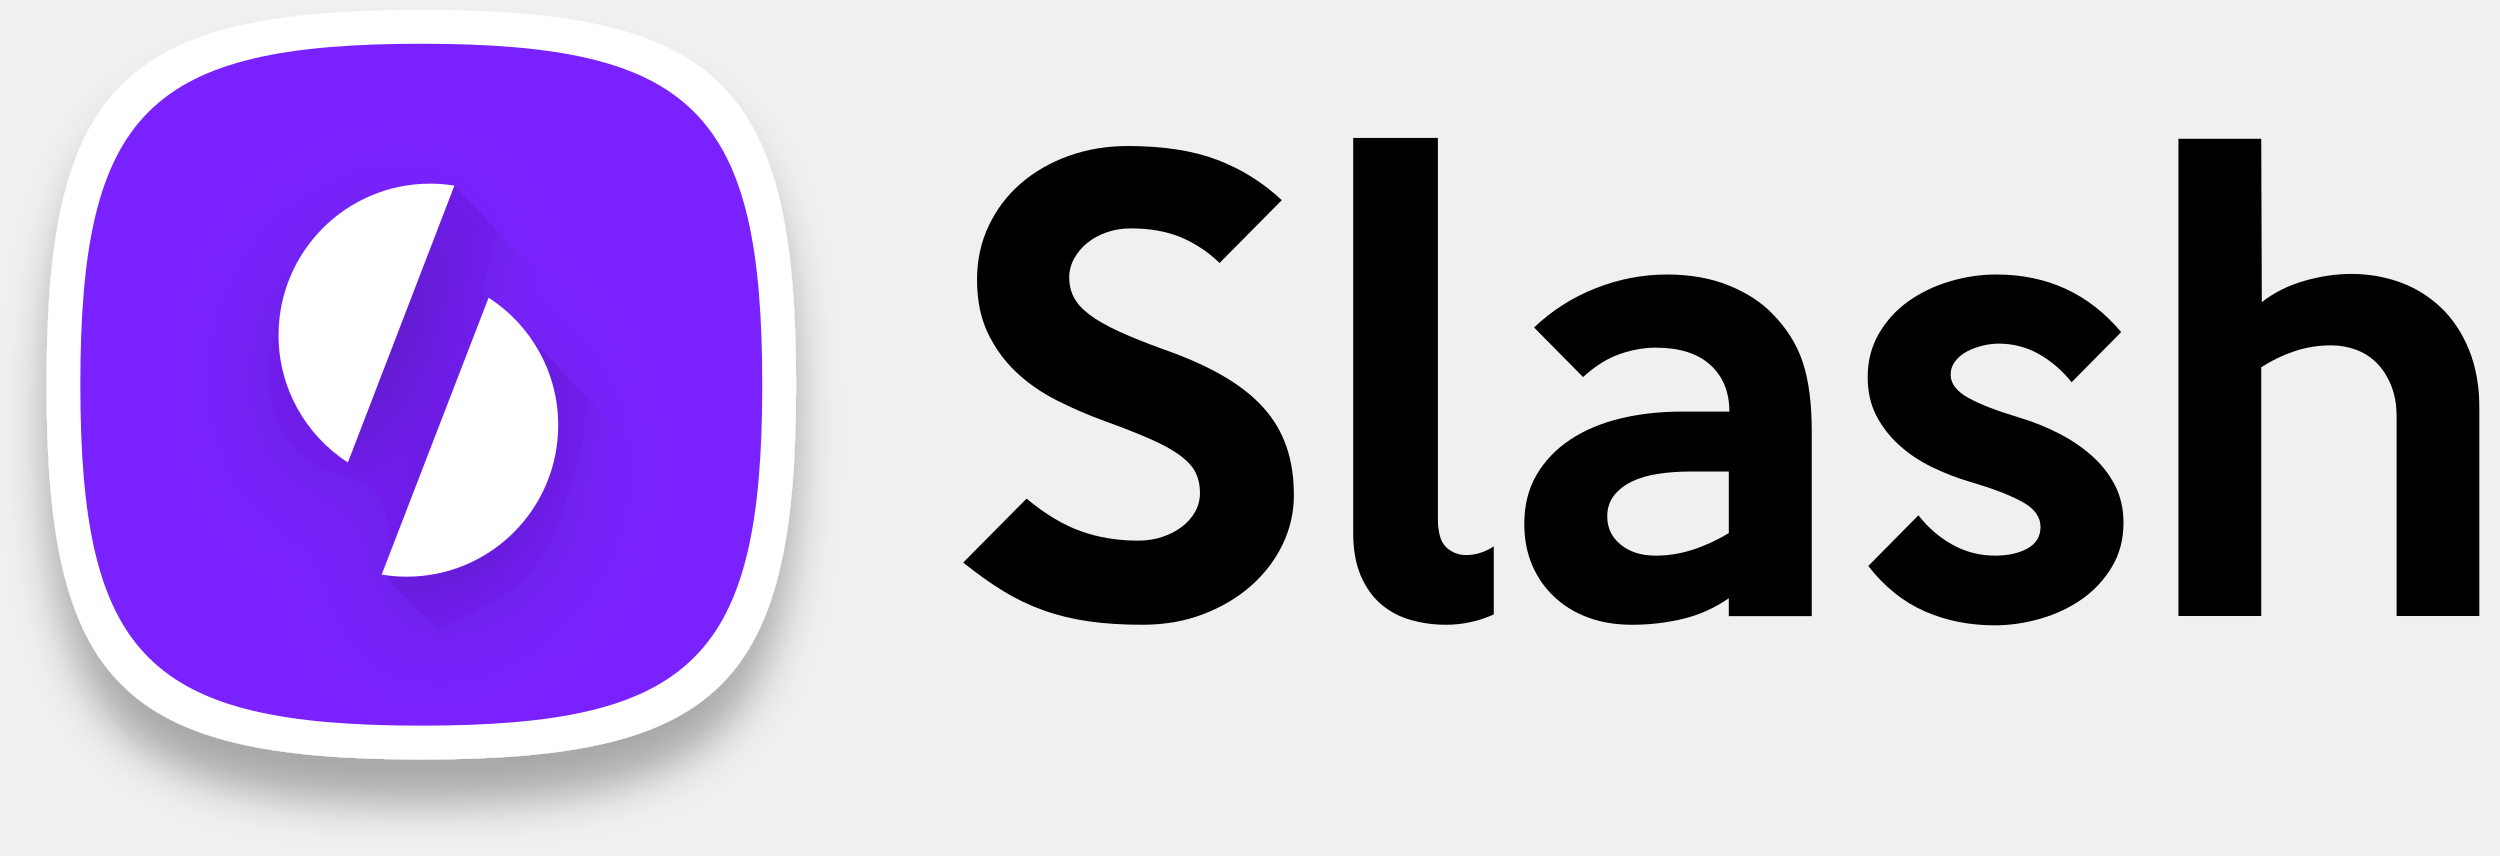
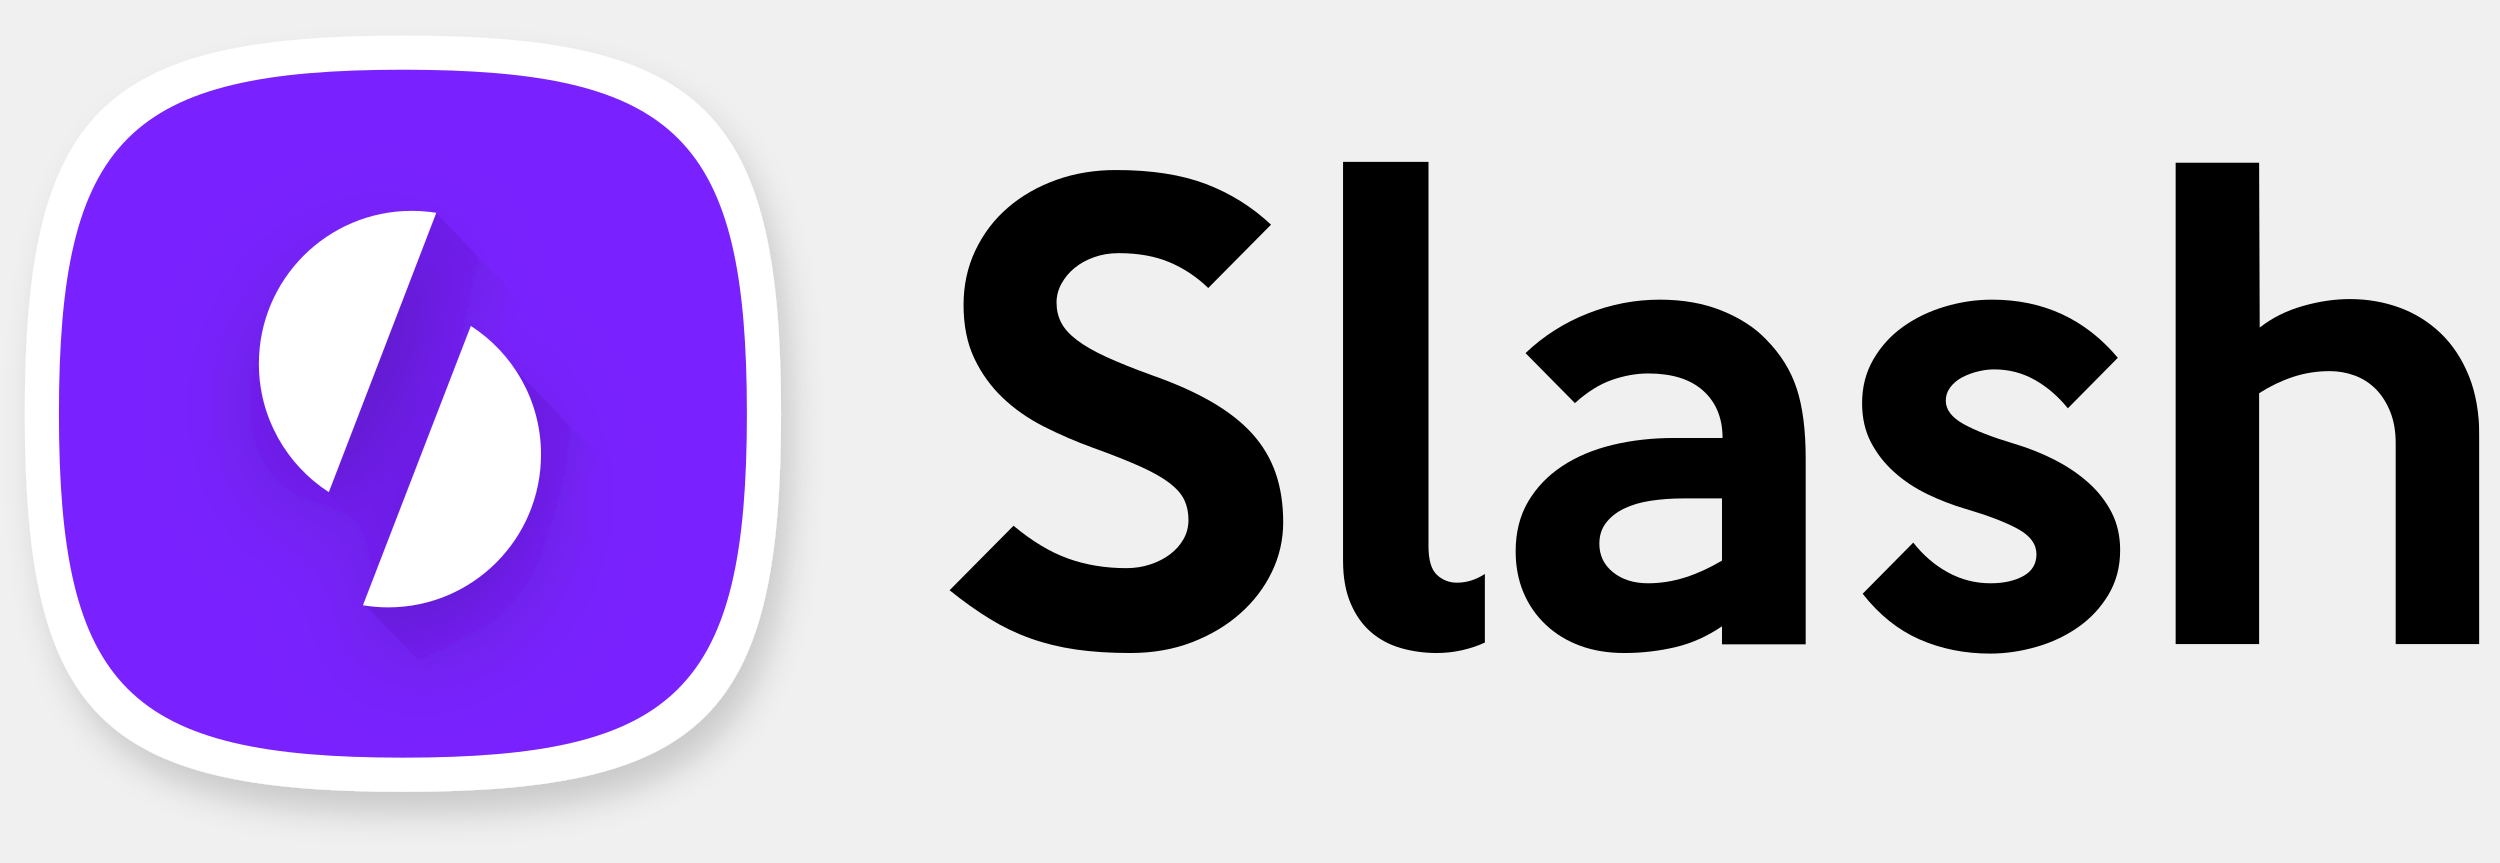
- <svg xmlns="http://www.w3.org/2000/svg" xmlns:xlink="http://www.w3.org/1999/xlink" width="114px" height="39px" viewBox="0 0 114 39" version="1.1">
+ <svg xmlns="http://www.w3.org/2000/svg" xmlns:xlink="http://www.w3.org/1999/xlink" width="113px" height="39px" viewBox="0 0 113 39" version="1.1">
  <defs>
-     <filter x="-26.2%" y="-32.1%" width="163.2%" height="180.7%" filterUnits="objectBoundingBox" id="filter-1">
-       <feOffset dx="0" dy="2" in="SourceAlpha" result="shadowOffsetOuter1" />
-       <feGaussianBlur stdDeviation="1" in="shadowOffsetOuter1" result="shadowBlurOuter1" />
-       <feColorMatrix values="0 0 0 0 0   0 0 0 0 0   0 0 0 0 0  0 0 0 0.3 0" type="matrix" in="shadowBlurOuter1" result="shadowMatrixOuter1" />
+     <polygon id="path-1" points="0.068 0.111 13.808 0.111 13.808 21.889 0.068 21.889" />
+     <filter x="-18.2%" y="-24.0%" width="147.2%" height="164.7%" filterUnits="objectBoundingBox" id="filter-3">
+       <feOffset dx="0.5" dy="1" in="SourceAlpha" result="shadowOffsetOuter1" />
+       <feGaussianBlur stdDeviation="0.75" in="shadowOffsetOuter1" result="shadowBlurOuter1" />
+       <feColorMatrix values="0 0 0 0 0   0 0 0 0 0   0 0 0 0 0  0 0 0 0.16 0" type="matrix" in="shadowBlurOuter1" result="shadowMatrixOuter1" />
      <feMerge>
        <feMergeNode in="shadowMatrixOuter1" />
        <feMergeNode in="SourceGraphic" />
      </feMerge>
    </filter>
-     <filter x="-78.1%" y="-56.3%" width="260.3%" height="212.6%" filterUnits="objectBoundingBox" id="filter-2">
+     <filter x="-78.1%" y="-56.3%" width="260.3%" height="212.6%" filterUnits="objectBoundingBox" id="filter-4">
      <feOffset dx="0" dy="2" in="SourceAlpha" result="shadowOffsetOuter1" />
      <feGaussianBlur stdDeviation="2.5" in="shadowOffsetOuter1" result="shadowBlurOuter1" />
      <feColorMatrix values="0 0 0 0 0   0 0 0 0 0   0 0 0 0 0  0 0 0 0.2 0" type="matrix" in="shadowBlurOuter1" result="shadowMatrixOuter1" />
      <feMerge>
        <feMergeNode in="shadowMatrixOuter1" />
        <feMergeNode in="SourceGraphic" />
      </feMerge>
    </filter>
-     <linearGradient x1="41.75%" y1="29.977%" x2="60.183%" y2="50%" id="linearGradient-3">
+     <linearGradient x1="41.75%" y1="29.977%" x2="60.183%" y2="50%" id="linearGradient-5">
      <stop stop-color="#000000" stop-opacity="0.2" offset="0%" />
      <stop stop-color="#000000" stop-opacity="0" offset="100%" />
    </linearGradient>
-     <polygon id="path-4" points="0.068 0.111 13.808 0.111 13.808 21.889 0.068 21.889" />
  </defs>
  <g id="Website" stroke="none" stroke-width="1" fill="none" fill-rule="evenodd">
-     <g id="01-HOME" transform="translate(-247, -40)">
+     <g id="01-HOME" transform="translate(-248, -38)">
      <g id="HERO" transform="translate(-4, -0)">
        <g id="Brand/Logo-Dark" transform="translate(252.2568, 39.5)">
-           <g id="Brand/Icon-Purple-Brand/Icon-Purple-Desktop">
-             <g id="Brand/Icon-Purple" filter="url(#filter-1)" transform="translate(0.84375, 0.84375)">
-               <path d="M17.111,0.108 L17.111,0.108 C30.784,0.108 34.202,3.526 34.202,17.199 C34.202,30.871 30.784,34.29 17.111,34.29 C3.438,34.29 0.02,30.871 0.02,17.199 C0.02,3.526 3.438,0.108 17.111,0.108" id="Fill-1" fill="#FFFFFF" />
-               <path d="M17.111,1.651 L17.111,1.651 C29.55,1.651 32.659,4.76 32.659,17.199 C32.659,29.637 29.55,32.746 17.111,32.746 C4.673,32.746 1.563,29.637 1.563,17.199 C1.563,4.76 4.673,1.651 17.111,1.651" id="Fill-1" fill="#7922FF" />
-               <g id="Brand/Icon-Content" transform="translate(-0.134033, 0.107839)">
-                 <g id="Icon" filter="url(#filter-2)" transform="translate(10.73644, 7.923198)">
-                   <polygon id="v" fill-opacity="0.35" fill="url(#linearGradient-3)" points="8.017 0.089 13.677 6.019 7.156 16.915 1.376 10.9" />
-                   <polygon id="v-copy-2" fill-opacity="0.35" fill="url(#linearGradient-3)" points="11.502 7.059 17.161 12.989 10.641 23.885 4.861 17.87" />
-                   <path d="M3.159,12.713 L8.017,0.089 C7.657,0.031 7.287,0 6.91,0 C3.094,0 0,3.094 0,6.91 C0,9.343 1.259,11.481 3.159,12.713 Z" id="Fill-4" fill="#FFFFFF" />
-                   <path d="M9.579,5.201 L4.703,17.827 C5.073,17.888 5.452,17.921 5.839,17.921 C9.656,17.921 12.75,14.828 12.75,11.011 C12.75,8.573 11.486,6.432 9.579,5.201 Z" id="Fill-6" fill="#FFFFFF" />
-                 </g>
-               </g>
-             </g>
-           </g>
-           <g id="type2" transform="translate(41.83784, 6.324324)">
+           <g id="type2" transform="translate(41.83784, 5.351351)">
            <path d="M15.906,16.754 C15.906,17.542 15.736,18.291 15.394,19 C15.053,19.71 14.575,20.336 13.962,20.879 C13.349,21.422 12.622,21.855 11.782,22.179 C10.941,22.503 10.013,22.665 8.997,22.665 C8.086,22.665 7.267,22.612 6.541,22.507 C5.814,22.402 5.131,22.236 4.492,22.008 C3.852,21.781 3.239,21.487 2.653,21.128 C2.066,20.769 1.458,20.336 0.827,19.828 L3.717,16.912 C4.557,17.613 5.38,18.107 6.186,18.396 C6.992,18.685 7.868,18.829 8.813,18.829 C9.198,18.829 9.562,18.773 9.904,18.659 C10.245,18.545 10.543,18.392 10.797,18.199 C11.05,18.006 11.252,17.779 11.401,17.516 C11.55,17.253 11.624,16.964 11.624,16.649 C11.624,16.317 11.563,16.019 11.44,15.756 C11.318,15.493 11.099,15.24 10.784,14.994 C10.468,14.749 10.03,14.499 9.47,14.245 C8.909,13.992 8.192,13.707 7.316,13.391 C6.545,13.112 5.805,12.792 5.096,12.433 C4.387,12.074 3.765,11.641 3.231,11.132 C2.696,10.624 2.267,10.029 1.943,9.346 C1.619,8.663 1.458,7.857 1.458,6.929 C1.458,6.036 1.637,5.213 1.996,4.46 C2.355,3.707 2.845,3.063 3.467,2.529 C4.089,1.995 4.816,1.579 5.648,1.281 C6.479,0.983 7.377,0.834 8.341,0.834 C9.952,0.834 11.309,1.044 12.412,1.465 C13.516,1.885 14.496,2.498 15.355,3.303 L12.518,6.167 C11.992,5.659 11.405,5.27 10.757,4.998 C10.109,4.727 9.347,4.591 8.472,4.591 C8.069,4.591 7.697,4.652 7.355,4.775 C7.014,4.897 6.72,5.06 6.475,5.261 C6.23,5.462 6.033,5.699 5.884,5.97 C5.735,6.242 5.661,6.526 5.661,6.824 C5.661,7.157 5.731,7.459 5.871,7.73 C6.011,8.002 6.247,8.265 6.58,8.518 C6.913,8.772 7.355,9.026 7.907,9.28 C8.459,9.534 9.146,9.81 9.969,10.108 C11.02,10.476 11.922,10.879 12.675,11.316 C13.428,11.754 14.041,12.235 14.514,12.761 C14.987,13.286 15.337,13.878 15.565,14.534 C15.792,15.191 15.906,15.931 15.906,16.754" id="Fill-8" fill="#000000" />
            <path d="M25.021,22.192 C24.723,22.332 24.386,22.446 24.01,22.534 C23.633,22.621 23.244,22.665 22.841,22.665 C22.28,22.665 21.742,22.59 21.225,22.442 C20.708,22.293 20.257,22.052 19.872,21.719 C19.487,21.387 19.18,20.953 18.953,20.419 C18.725,19.885 18.611,19.241 18.611,18.488 L18.611,0.466 L22.473,0.466 L22.473,17.831 C22.473,18.462 22.6,18.895 22.854,19.132 C23.108,19.368 23.41,19.486 23.76,19.486 C24.198,19.486 24.618,19.355 25.021,19.092 L25.021,22.192 Z" id="Fill-10" fill="#000000" />
            <path d="M35.739,18.488 L35.739,15.677 L34.005,15.677 C33.479,15.677 32.984,15.712 32.521,15.782 C32.056,15.852 31.654,15.971 31.312,16.137 C30.971,16.303 30.699,16.518 30.498,16.78 C30.296,17.043 30.196,17.358 30.196,17.726 C30.196,18.252 30.401,18.681 30.813,19.014 C31.224,19.346 31.754,19.513 32.402,19.513 C32.963,19.513 33.519,19.425 34.07,19.25 C34.622,19.075 35.178,18.821 35.739,18.488 L35.739,18.488 Z M39.522,22.271 L35.739,22.271 L35.739,21.457 C35.073,21.912 34.368,22.227 33.624,22.402 C32.879,22.577 32.113,22.665 31.325,22.665 C30.59,22.665 29.924,22.556 29.329,22.337 C28.733,22.118 28.216,21.803 27.779,21.391 C27.341,20.98 27.004,20.494 26.767,19.933 C26.531,19.373 26.413,18.751 26.413,18.068 C26.413,17.21 26.601,16.461 26.977,15.822 C27.354,15.182 27.866,14.648 28.514,14.219 C29.162,13.79 29.92,13.47 30.787,13.26 C31.654,13.05 32.586,12.945 33.585,12.945 L35.765,12.945 C35.765,12.052 35.476,11.342 34.898,10.817 C34.32,10.292 33.488,10.029 32.402,10.029 C31.877,10.029 31.334,10.125 30.774,10.318 C30.213,10.511 29.653,10.861 29.092,11.369 L26.859,9.109 C27.665,8.339 28.597,7.743 29.657,7.323 C30.716,6.903 31.807,6.693 32.928,6.693 C33.978,6.693 34.914,6.859 35.735,7.192 C36.555,7.525 37.217,7.953 37.722,8.479 C38.383,9.145 38.848,9.889 39.117,10.712 C39.387,11.535 39.522,12.586 39.522,13.864 L39.522,22.271 Z" id="Fill-12" fill="#000000" />
            <path d="M53.736,18.015 C53.736,18.768 53.561,19.438 53.21,20.025 C52.858,20.612 52.402,21.102 51.84,21.496 C51.279,21.89 50.646,22.188 49.945,22.389 C49.242,22.59 48.549,22.691 47.865,22.691 C46.706,22.691 45.64,22.477 44.665,22.048 C43.691,21.619 42.836,20.931 42.098,19.986 L44.384,17.674 C44.839,18.252 45.365,18.703 45.96,19.026 C46.555,19.351 47.195,19.513 47.878,19.513 C48.473,19.513 48.968,19.403 49.362,19.184 C49.756,18.966 49.953,18.637 49.953,18.199 C49.953,17.744 49.673,17.363 49.113,17.056 C48.552,16.75 47.764,16.448 46.748,16.15 C46.153,15.975 45.575,15.752 45.014,15.48 C44.454,15.209 43.955,14.876 43.517,14.482 C43.079,14.088 42.729,13.637 42.466,13.129 C42.203,12.621 42.072,12.034 42.072,11.369 C42.072,10.633 42.243,9.972 42.586,9.385 C42.928,8.799 43.375,8.308 43.928,7.914 C44.481,7.52 45.109,7.218 45.811,7.008 C46.513,6.798 47.224,6.693 47.944,6.693 C50.261,6.693 52.157,7.568 53.631,9.32 L51.372,11.605 C50.934,11.062 50.435,10.633 49.874,10.318 C49.314,10.002 48.701,9.845 48.036,9.845 C47.808,9.845 47.567,9.876 47.313,9.937 C47.059,9.999 46.823,10.086 46.604,10.2 C46.385,10.314 46.205,10.462 46.065,10.646 C45.925,10.83 45.855,11.036 45.855,11.263 C45.855,11.667 46.122,12.017 46.656,12.315 C47.19,12.612 47.957,12.91 48.955,13.208 C49.603,13.401 50.216,13.645 50.794,13.943 C51.372,14.241 51.88,14.587 52.318,14.981 C52.755,15.375 53.101,15.822 53.355,16.321 C53.609,16.82 53.736,17.385 53.736,18.015" id="Fill-14" fill="#000000" />
            <g id="Group-18" transform="translate(56.16586, 0.38158)">
-               <mask id="mask-5" fill="white">
-                 <use xlink:href="#path-4" />
+               <mask id="mask-2" fill="white">
+                 <use xlink:href="#path-1" />
              </mask>
              <g id="Clip-17" />
-               <path d="M13.808,21.889 L10.025,21.889 L10.025,12.8 C10.025,12.257 9.941,11.78 9.774,11.368 C9.607,10.957 9.387,10.615 9.115,10.343 C8.842,10.072 8.525,9.87 8.165,9.739 C7.804,9.608 7.431,9.542 7.044,9.542 C6.463,9.542 5.909,9.63 5.382,9.805 C4.854,9.98 4.344,10.225 3.852,10.54 L3.852,21.889 L0.068,21.889 L0.068,0.111 L3.852,0.111 L3.878,7.572 C4.438,7.134 5.086,6.81 5.822,6.6 C6.557,6.39 7.267,6.285 7.95,6.285 C8.738,6.285 9.482,6.412 10.183,6.666 C10.883,6.92 11.505,7.305 12.048,7.821 C12.591,8.338 13.02,8.986 13.335,9.765 C13.65,10.545 13.808,11.469 13.808,12.537 L13.808,21.889 Z" id="Fill-16" fill="#000000" mask="url(#mask-5)" />
+               <path d="M13.808,21.889 L10.025,21.889 L10.025,12.8 C10.025,12.257 9.941,11.78 9.774,11.368 C9.607,10.957 9.387,10.615 9.115,10.343 C8.842,10.072 8.525,9.87 8.165,9.739 C7.804,9.608 7.431,9.542 7.044,9.542 C6.463,9.542 5.909,9.63 5.382,9.805 C4.854,9.98 4.344,10.225 3.852,10.54 L3.852,21.889 L0.068,21.889 L0.068,0.111 L3.852,0.111 L3.878,7.572 C4.438,7.134 5.086,6.81 5.822,6.6 C6.557,6.39 7.267,6.285 7.95,6.285 C8.738,6.285 9.482,6.412 10.183,6.666 C10.883,6.92 11.505,7.305 12.048,7.821 C12.591,8.338 13.02,8.986 13.335,9.765 C13.65,10.545 13.808,11.469 13.808,12.537 L13.808,21.889 Z" id="Fill-16" fill="#000000" mask="url(#mask-2)" />
+             </g>
+           </g>
+           <g id="Brand/Icon-Purple-Desktop-Small">
+             <g id="Brand/Icon-Purple" filter="url(#filter-3)" transform="translate(0.84375, 0)">
+               <path d="M17.111,0.108 L17.111,0.108 C30.784,0.108 34.202,3.526 34.202,17.199 C34.202,30.871 30.784,34.29 17.111,34.29 C3.438,34.29 0.02,30.871 0.02,17.199 C0.02,3.526 3.438,0.108 17.111,0.108" id="Fill-1" fill="#FFFFFF" />
+               <path d="M17.111,1.651 L17.111,1.651 C29.55,1.651 32.659,4.76 32.659,17.199 C32.659,29.637 29.55,32.746 17.111,32.746 C4.673,32.746 1.563,29.637 1.563,17.199 C1.563,4.76 4.673,1.651 17.111,1.651" id="Fill-1" fill="#7922FF" />
+               <g id="Brand/Icon-Content" transform="translate(-0.134033, 0.107839)">
+                 <g id="Icon" filter="url(#filter-4)" transform="translate(10.73644, 7.923198)">
+                   <polygon id="v" fill-opacity="0.35" fill="url(#linearGradient-5)" points="8.017 0.089 13.677 6.019 7.156 16.915 1.376 10.9" />
+                   <polygon id="v-copy-2" fill-opacity="0.35" fill="url(#linearGradient-5)" points="11.502 7.059 17.161 12.989 10.641 23.885 4.861 17.87" />
+                   <path d="M3.159,12.713 L8.017,0.089 C7.657,0.031 7.287,0 6.91,0 C3.094,0 0,3.094 0,6.91 C0,9.343 1.259,11.481 3.159,12.713 Z" id="Fill-4" fill="#FFFFFF" />
+                   <path d="M9.579,5.201 L4.703,17.827 C5.073,17.888 5.452,17.921 5.839,17.921 C9.656,17.921 12.75,14.828 12.75,11.011 C12.75,8.573 11.486,6.432 9.579,5.201 Z" id="Fill-6" fill="#FFFFFF" />
+                 </g>
+               </g>
            </g>
          </g>
        </g>
      </g>
    </g>
  </g>
</svg>
